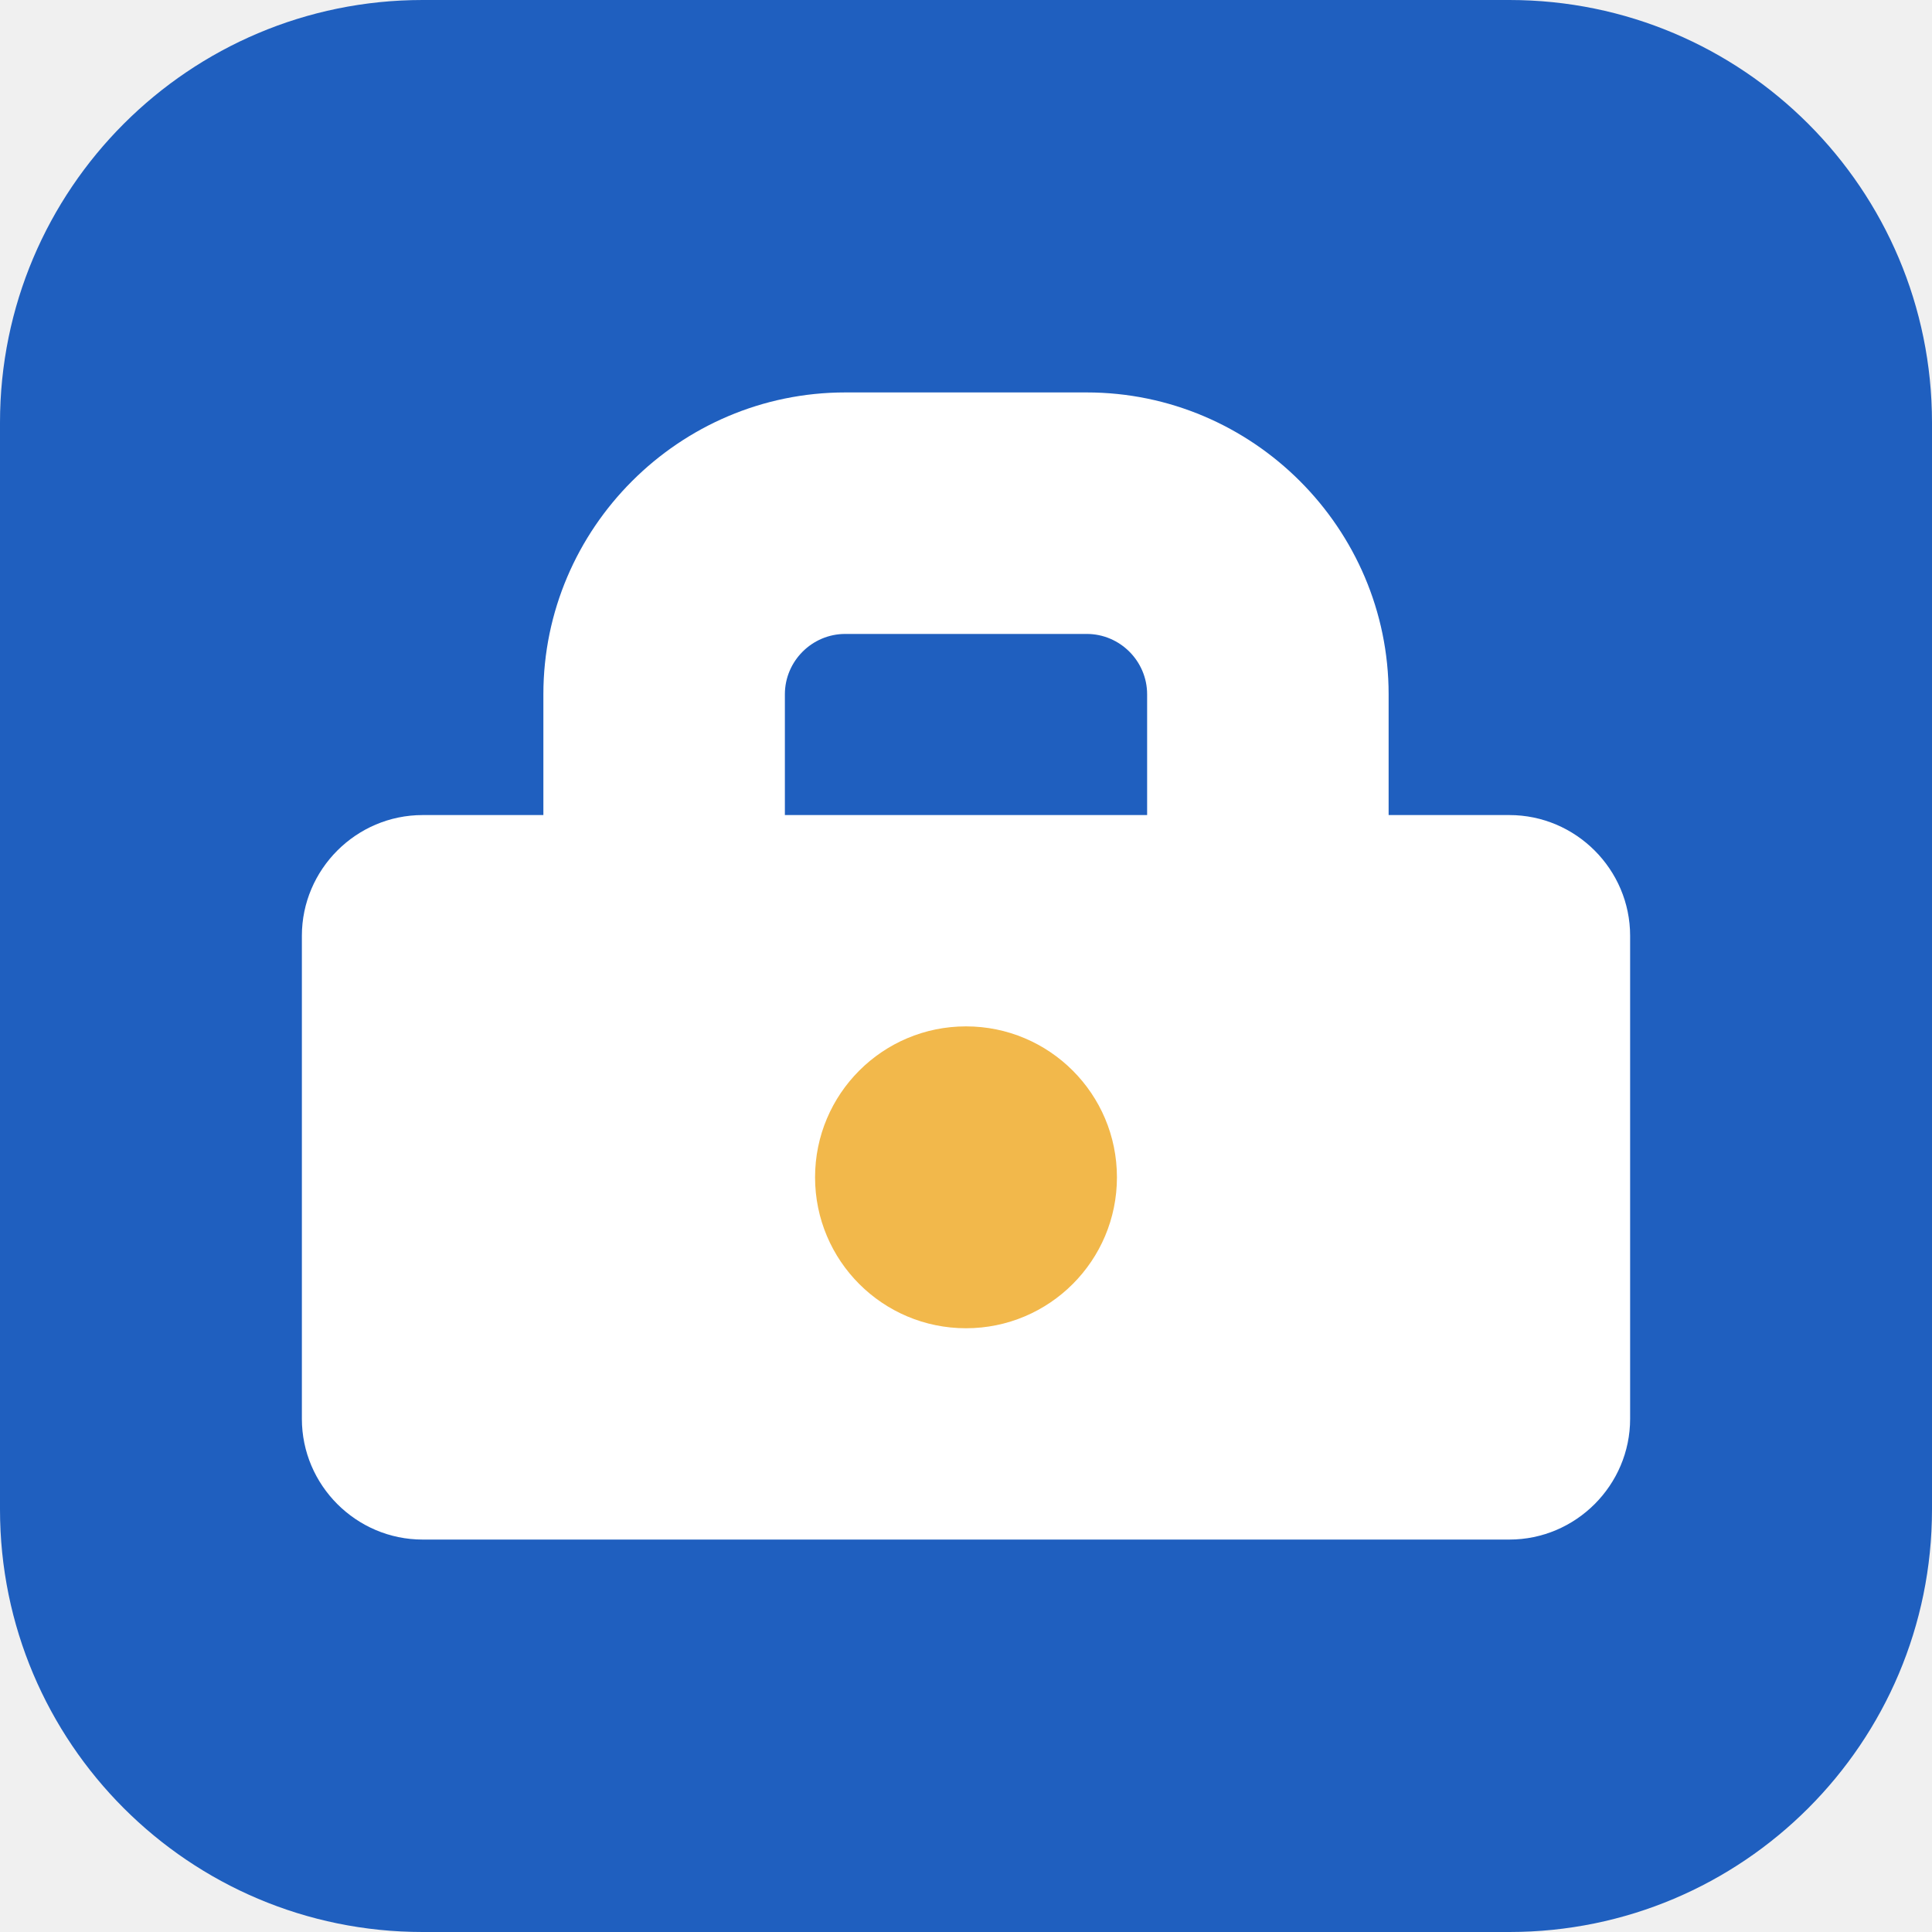
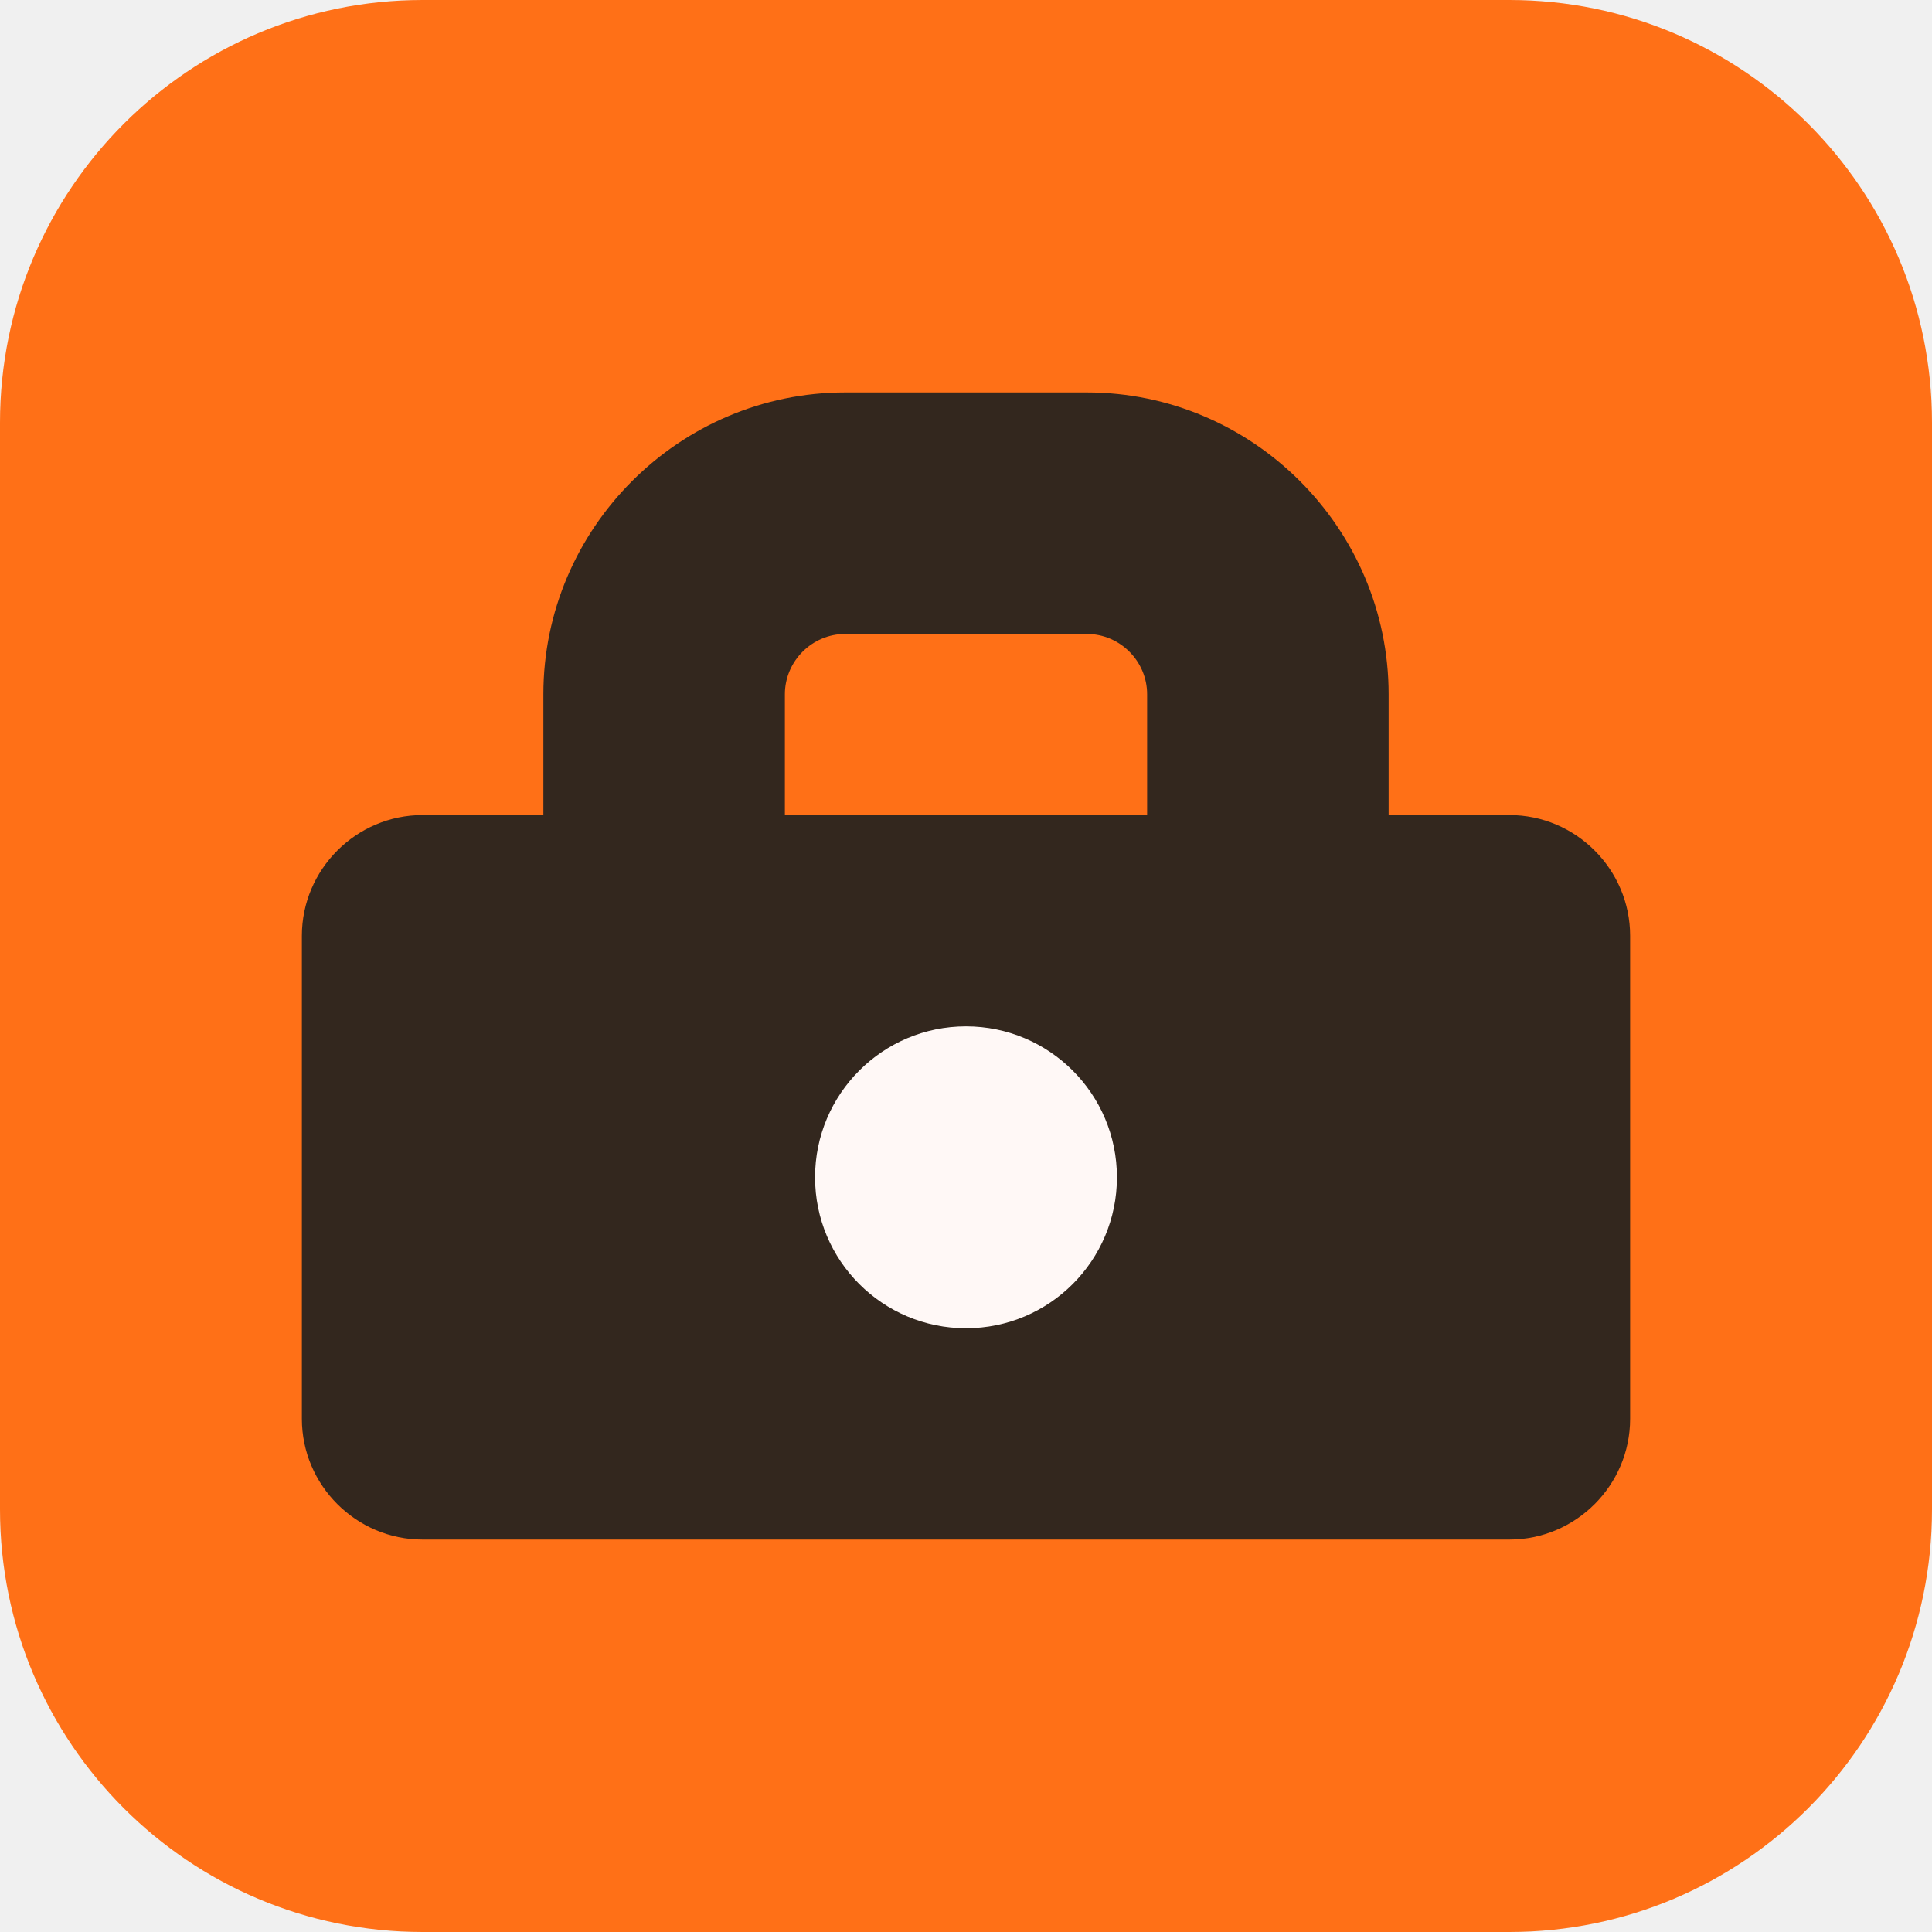
<svg xmlns="http://www.w3.org/2000/svg" viewBox="0 0 64 64" role="img" aria-label="Lovv Admin">
-   <rect width="64" height="64" rx="14" fill="#1F5FBF" />
-   <path d="M18 23c0-5.5 4.5-10 10-10h8c5.5 0 10 4.5 10 10v4h4c2.2 0 4 1.8 4 4v16c0 2.2-1.8 4-4 4H14c-2.2 0-4-1.8-4-4V31c0-2.2 1.8-4 4-4h4v-4Zm8 4h12v-4c0-1.1-.9-2-2-2h-8c-1.1 0-2 .9-2 2v4Z" fill="#fff" />
-   <circle cx="32" cy="39" r="5" fill="#F2B84B" />
+   <rect width="64" height="64" rx="14" fill="#FF7017" />
+   <path d="M18 23c0-5.5 4.5-10 10-10h8c5.5 0 10 4.5 10 10v4h4c2.2 0 4 1.8 4 4v16c0 2.2-1.8 4-4 4H14c-2.2 0-4-1.8-4-4V31c0-2.2 1.8-4 4-4h4v-4Zm8 4h12v-4c0-1.1-.9-2-2-2h-8c-1.1 0-2 .9-2 2v4Z" fill="#33271E" />
+   <circle cx="32" cy="39" r="5" fill="#FFF8F6" />
</svg>
